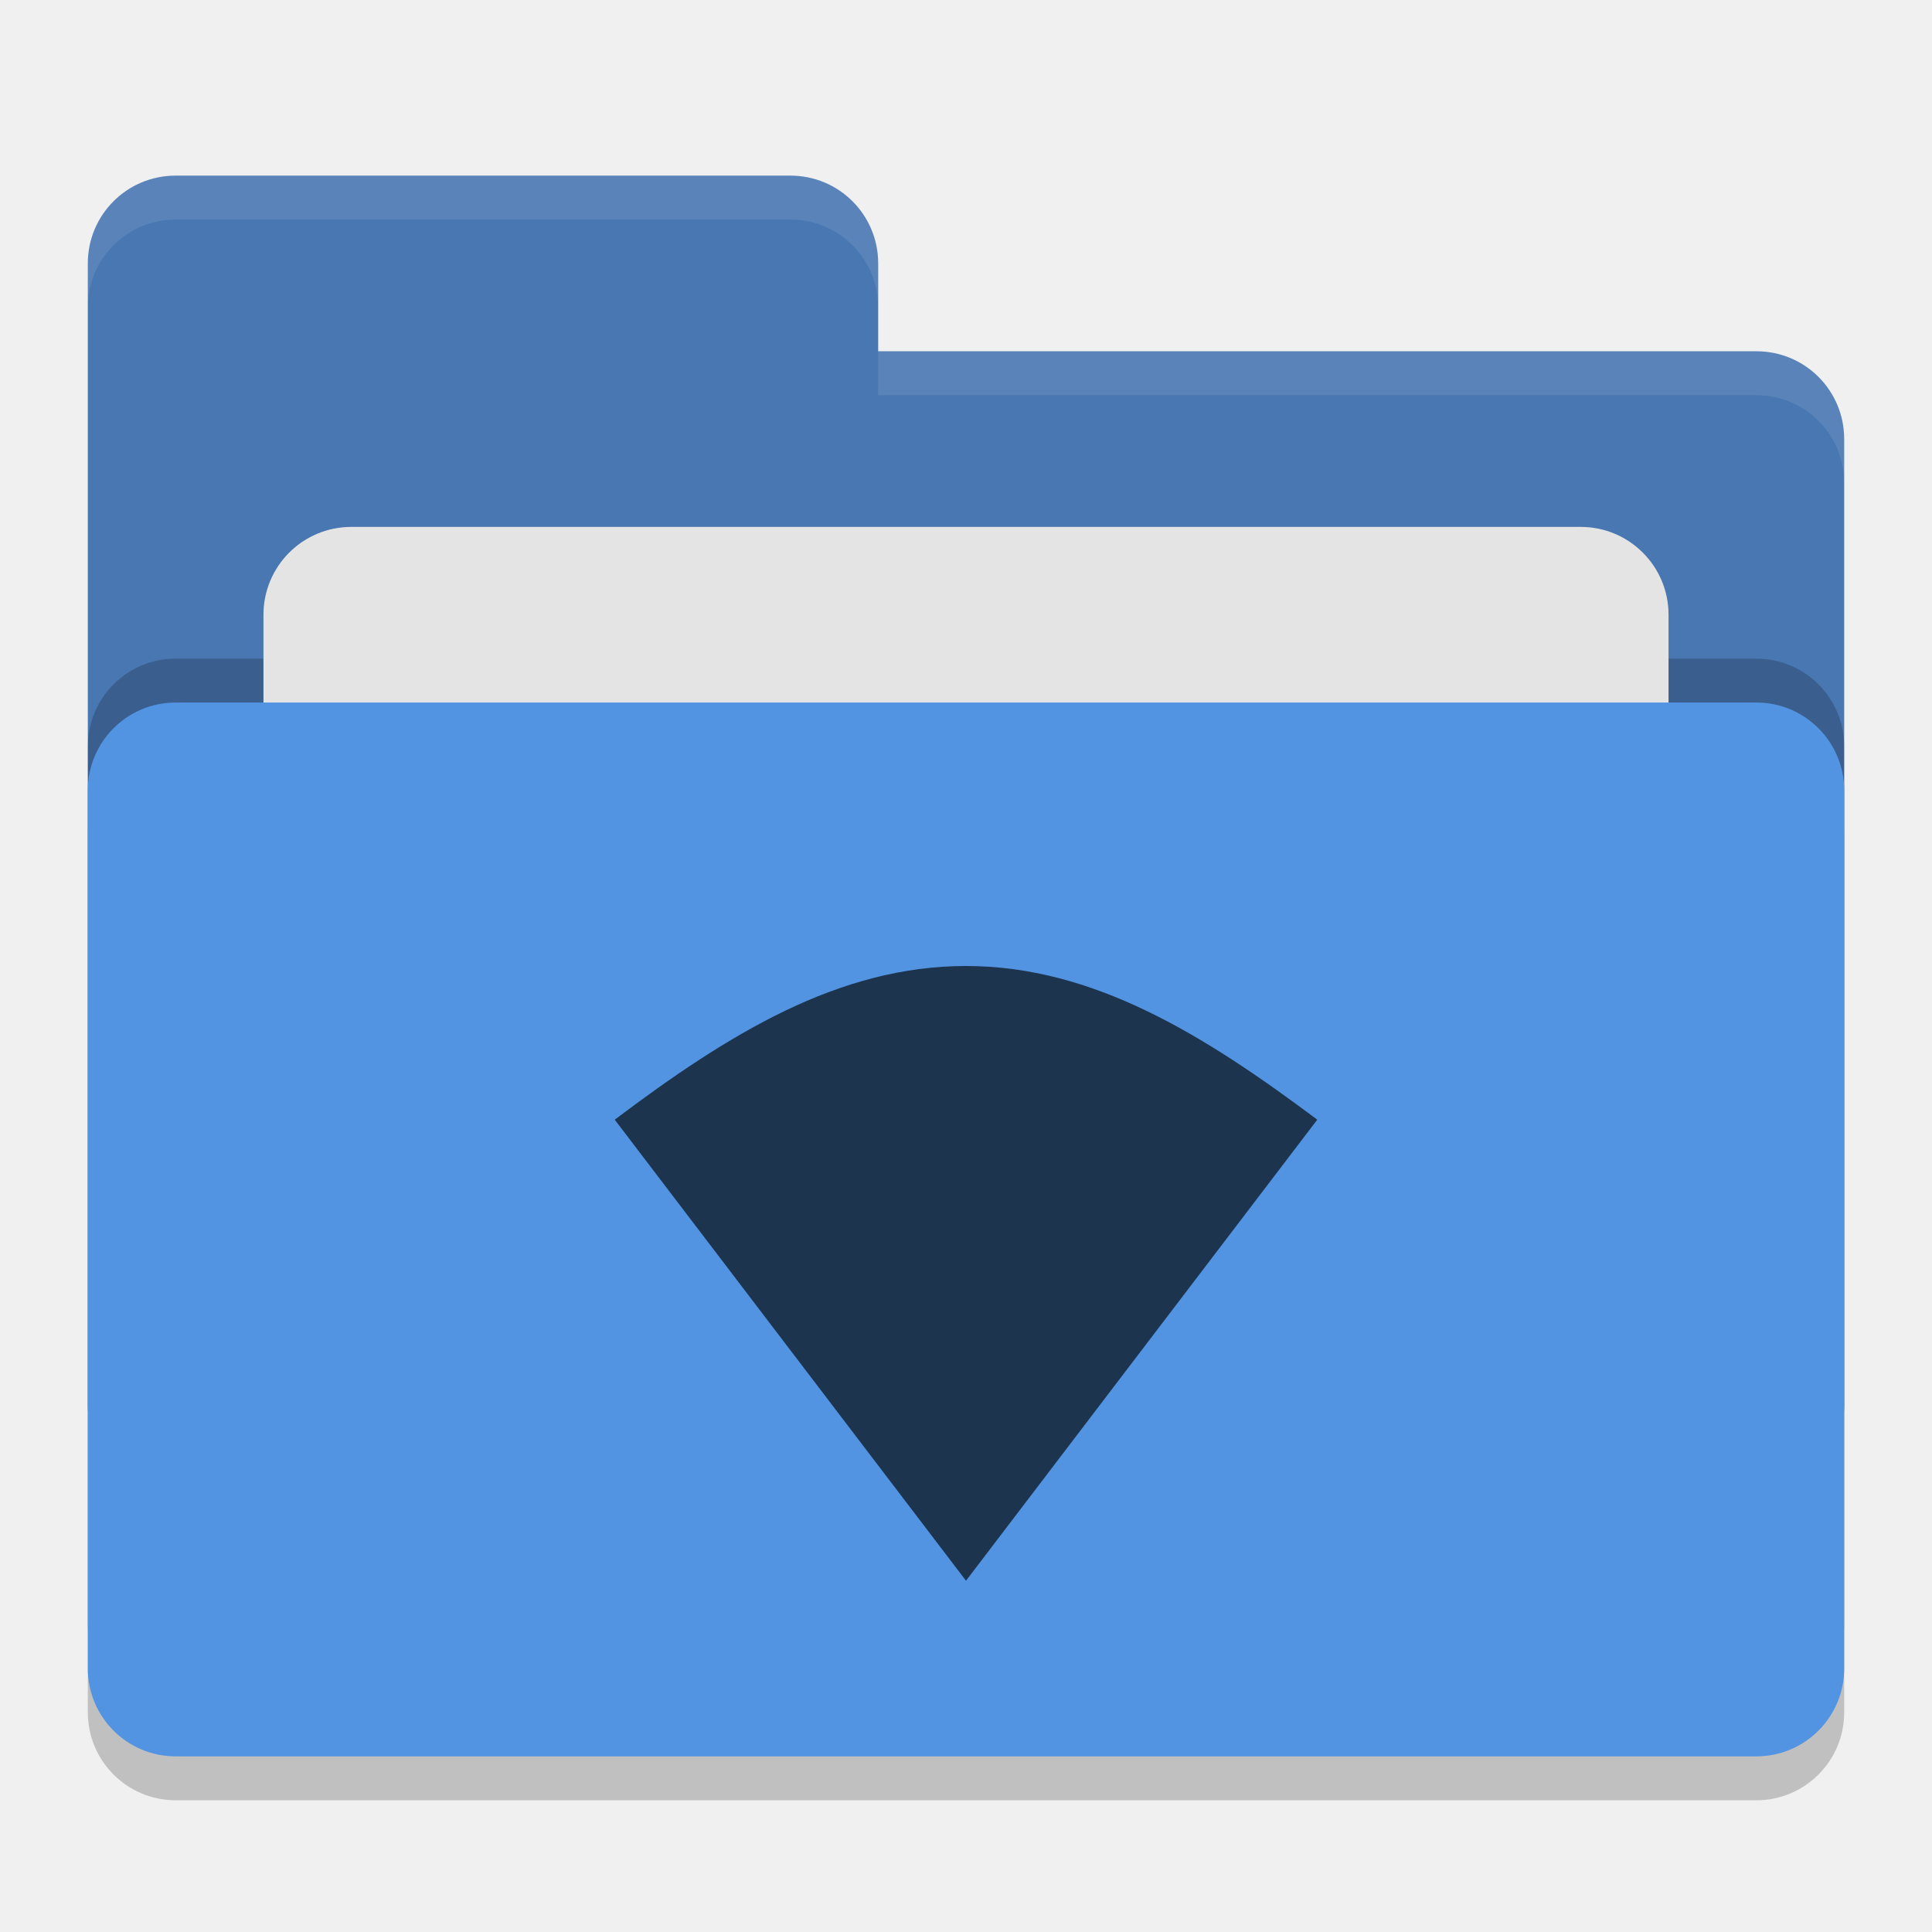
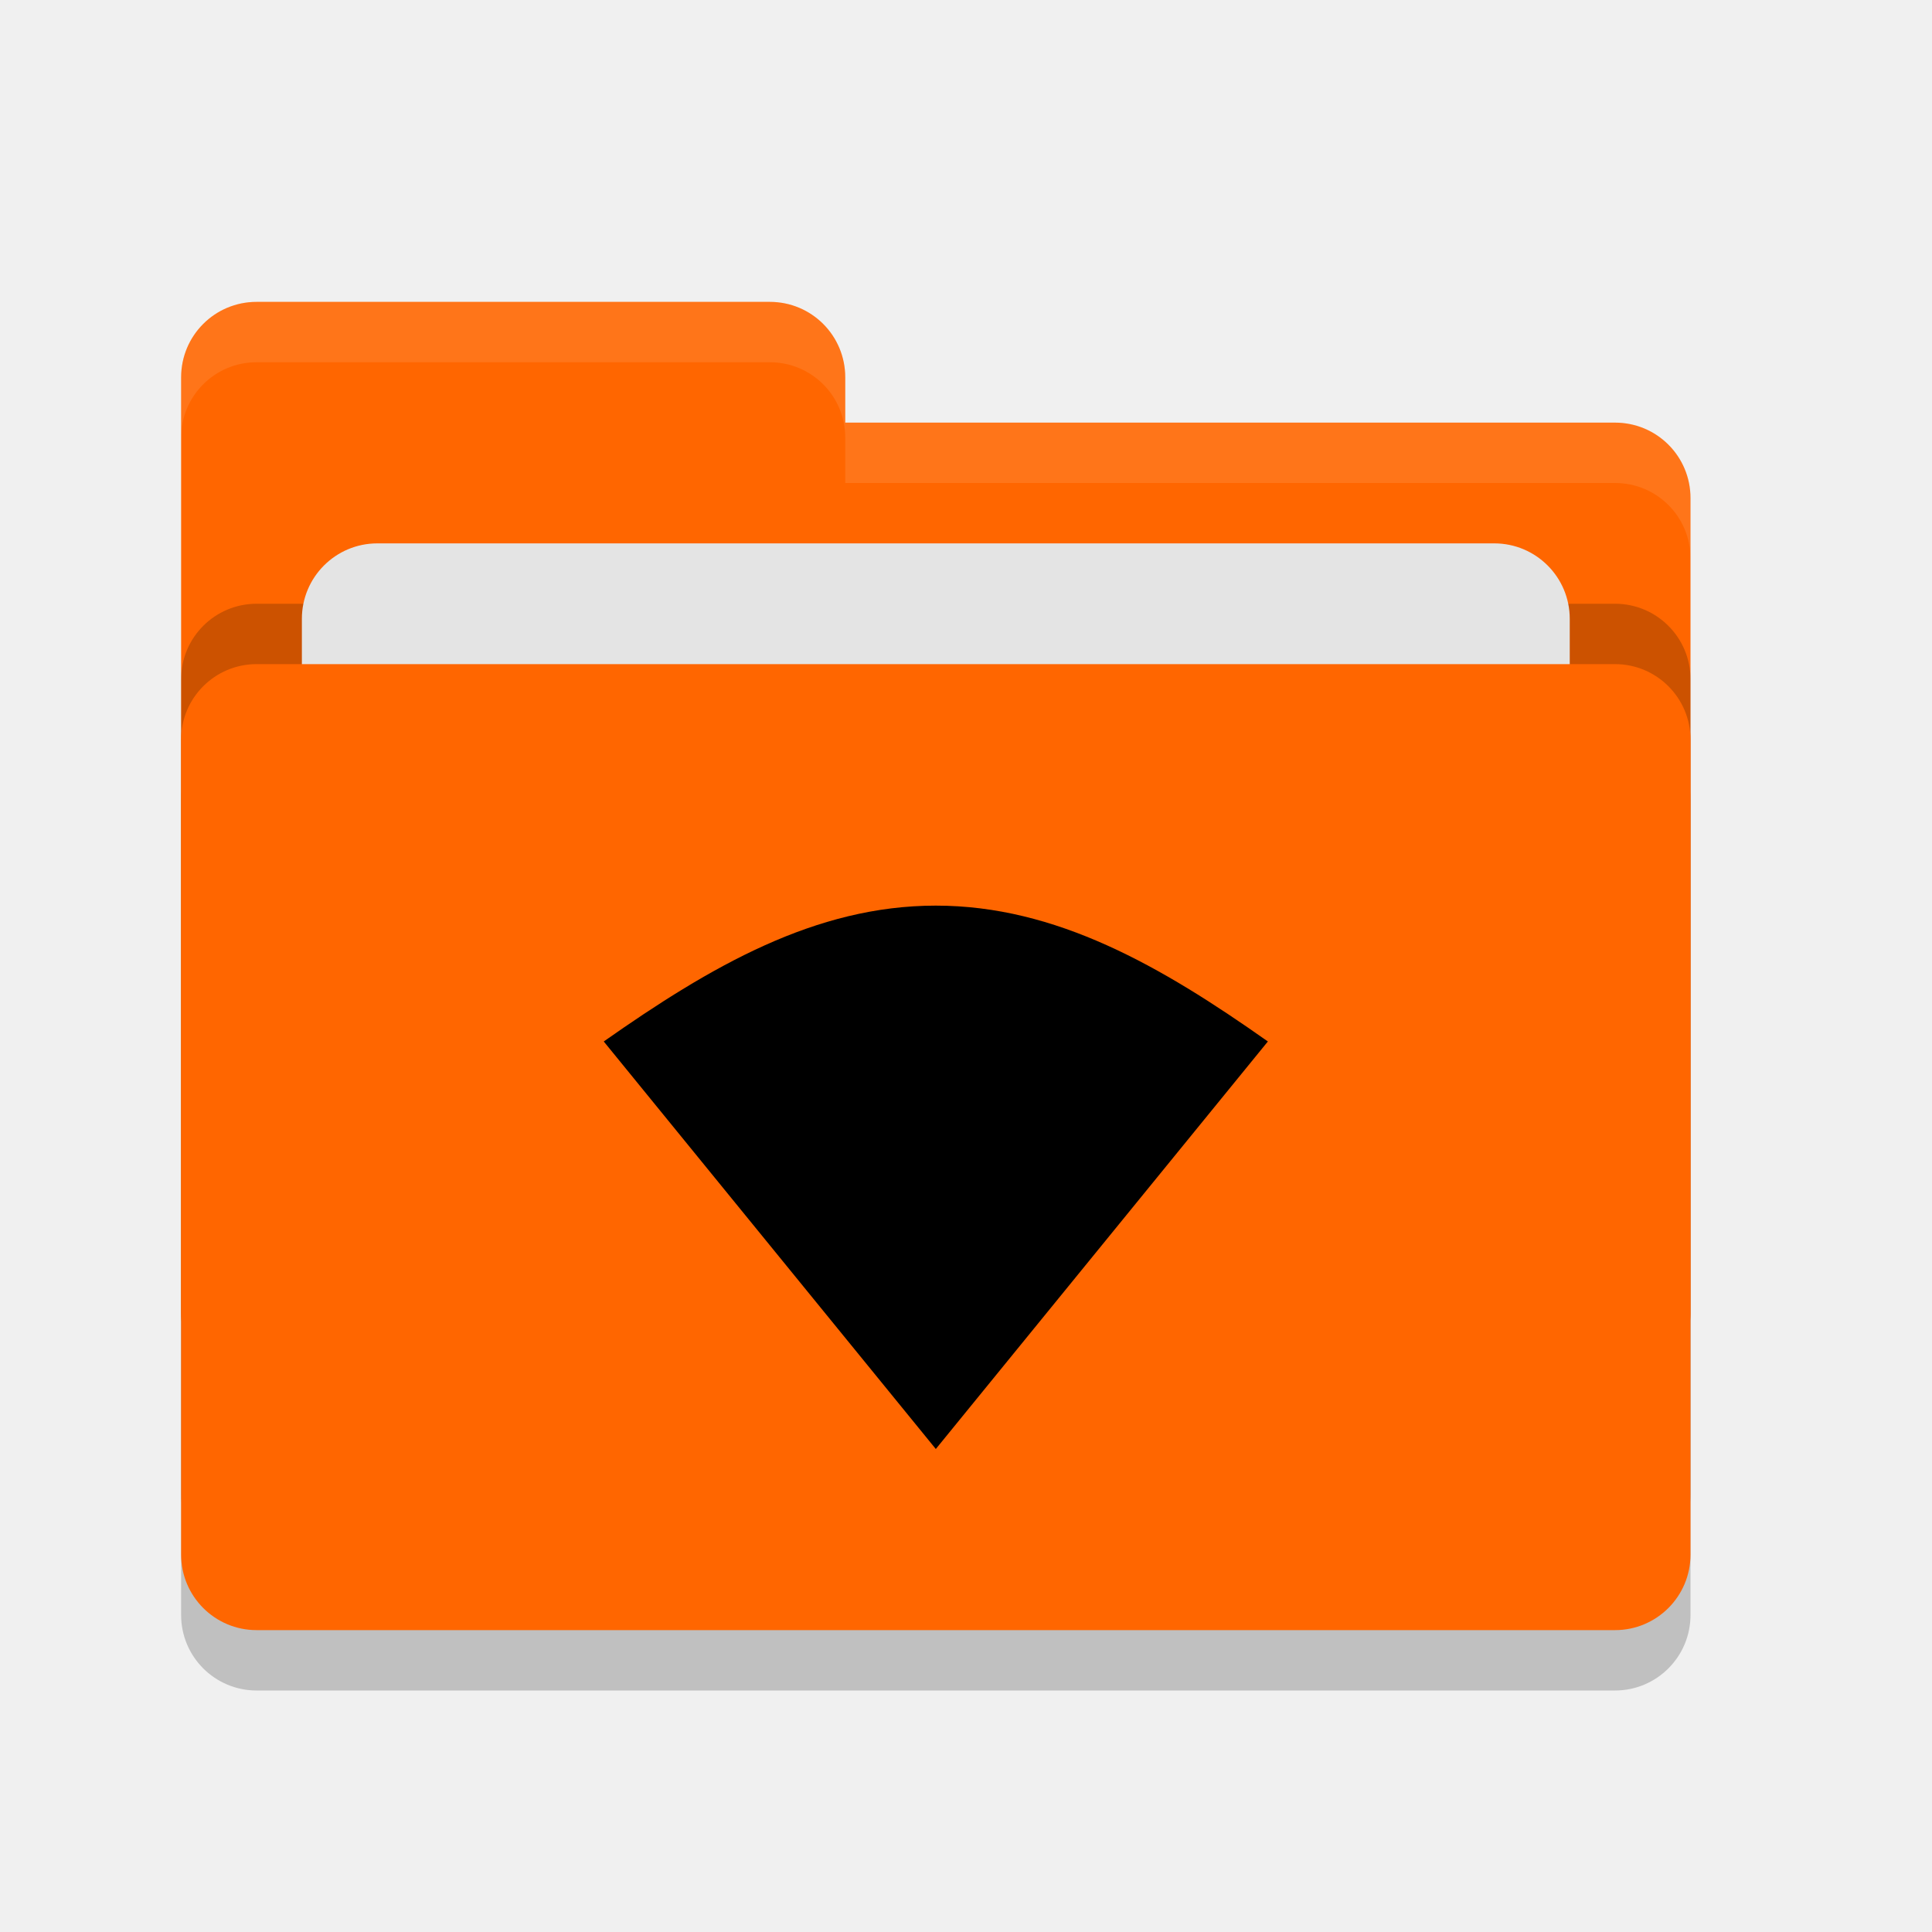
- <svg xmlns="http://www.w3.org/2000/svg" width="22" height="22" version="1">
-   <rect style="opacity:0.2" width="20" height="12" x="1" y="8.5" rx="1" ry="1" />
-   <path style="fill:#4877b1" d="M 1,16 C 1,16.554 1.446,17 2,17 H 20 C 20.554,17 21,16.554 21,16 V 5 C 21,4.446 20.554,4 20,4 H 10 V 3 C 10,2.446 9.554,2 9,2 H 2 C 1.446,2 1,2.446 1,3" />
-   <rect style="opacity:0.2" width="20" height="12" x="1" y="7.5" rx="1" ry="1" />
-   <rect style="fill:#e4e4e4" width="16" height="8" x="3" y="6" rx="1" ry="1" />
-   <rect style="fill:#5294e2" width="20" height="12" x="1" y="8" rx="1" ry="1" />
-   <path style="opacity:0.1;fill:#ffffff" d="M 2,2 C 1.446,2 1,2.446 1,3 V 3.5 C 1,2.946 1.446,2.5 2,2.5 H 9 C 9.554,2.5 10,2.946 10,3.5 V 3 C 10,2.446 9.554,2 9,2 Z M 10,4 V 4.5 H 20 C 20.554,4.5 21,4.946 21,5.5 V 5 C 21,4.446 20.554,4 20,4 Z" />
-   <path style="fill:#1d344f" d="M 11,11 C 9.549,11 8.294,11.775 7,12.75 L 11,18 15,12.75 C 13.711,11.785 12.45,11 11,11 Z" />
+ <svg xmlns="http://www.w3.org/2000/svg" width="32" height="32" version="1" id="svg16">
+   <defs id="defs20" />
+   <rect style="opacity:0.2" width="25" height="16" x="3" y="12" rx="1.25" ry="1.25" id="rect2" />
+   <path style="fill:#ff6600" d="M 3,21.75 C 3,22.442 3.558,23 4.25,23 H 26.75 C 27.442,23 28,22.442 28,21.75 V 8.25 C 28,7.558 27.442,7 26.75,7 H 14 V 6.25 C 14,5.558 13.443,5 12.75,5 H 4.25 C 3.558,5 3,5.558 3,6.25" id="path4" />
+   <rect style="opacity:0.2" width="25" height="16" x="3" y="10" rx="1.25" ry="1.25" id="rect6" />
+   <rect style="fill:#e4e4e4" width="21" height="10" x="5" y="9" rx="1.25" ry="1.25" id="rect8" />
+   <rect style="fill:#ff6600" width="25" height="16" x="3" y="11" rx="1.25" ry="1.25" id="rect10" />
+   <path style="opacity:0.1;fill:#ffffff" d="M 4.25 5 C 3.558 5 3 5.558 3 6.25 L 3 7.25 C 3 6.558 3.558 6 4.25 6 L 12.75 6 C 13.443 6 14 6.558 14 7.25 L 14 8 L 26.75 8 C 27.442 8 28 8.557 28 9.25 L 28 8.25 C 28 7.558 27.442 7 26.75 7 L 14 7 L 14 6.25 C 14 5.558 13.443 5 12.75 5 L 4.25 5 z" id="path12" />
+   <path style="fill:#000000" d="M 15.5,15 C 13.505,15 11.78,16 10,17.25 L 15.5,24 21,17.25 C 19.227,16 17.494,15 15.5,15 Z" id="path14" />
</svg>
